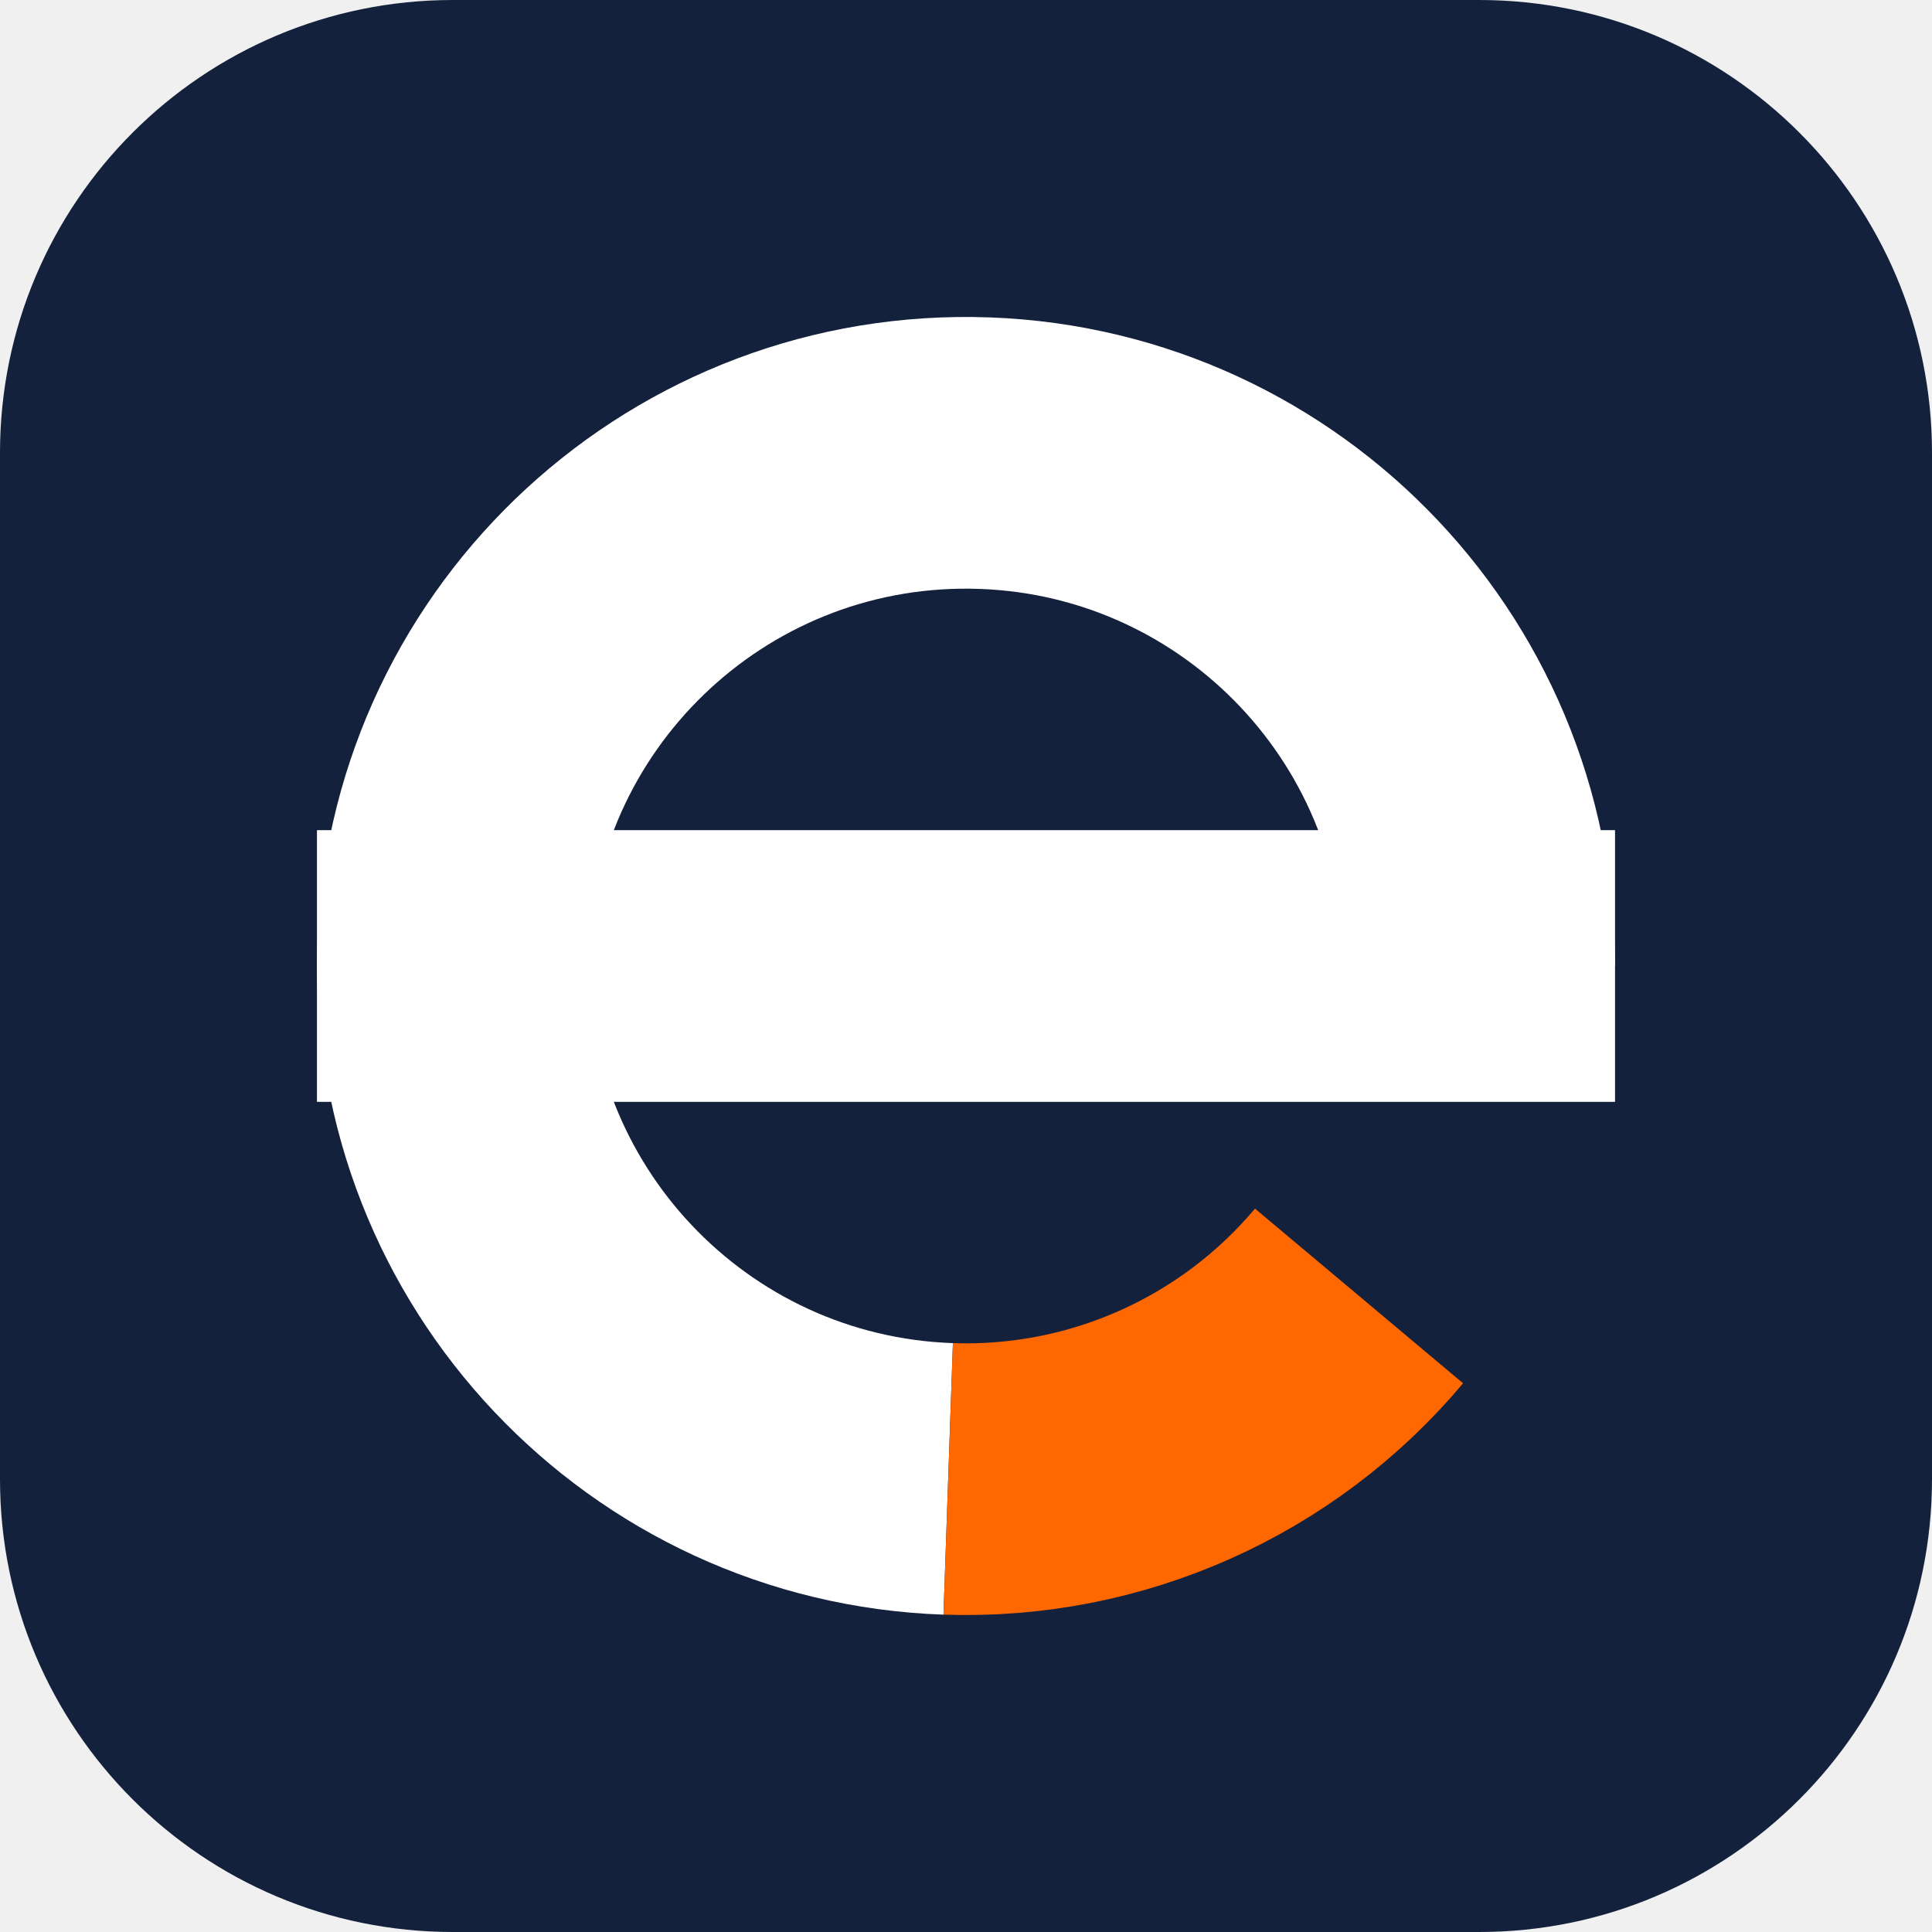
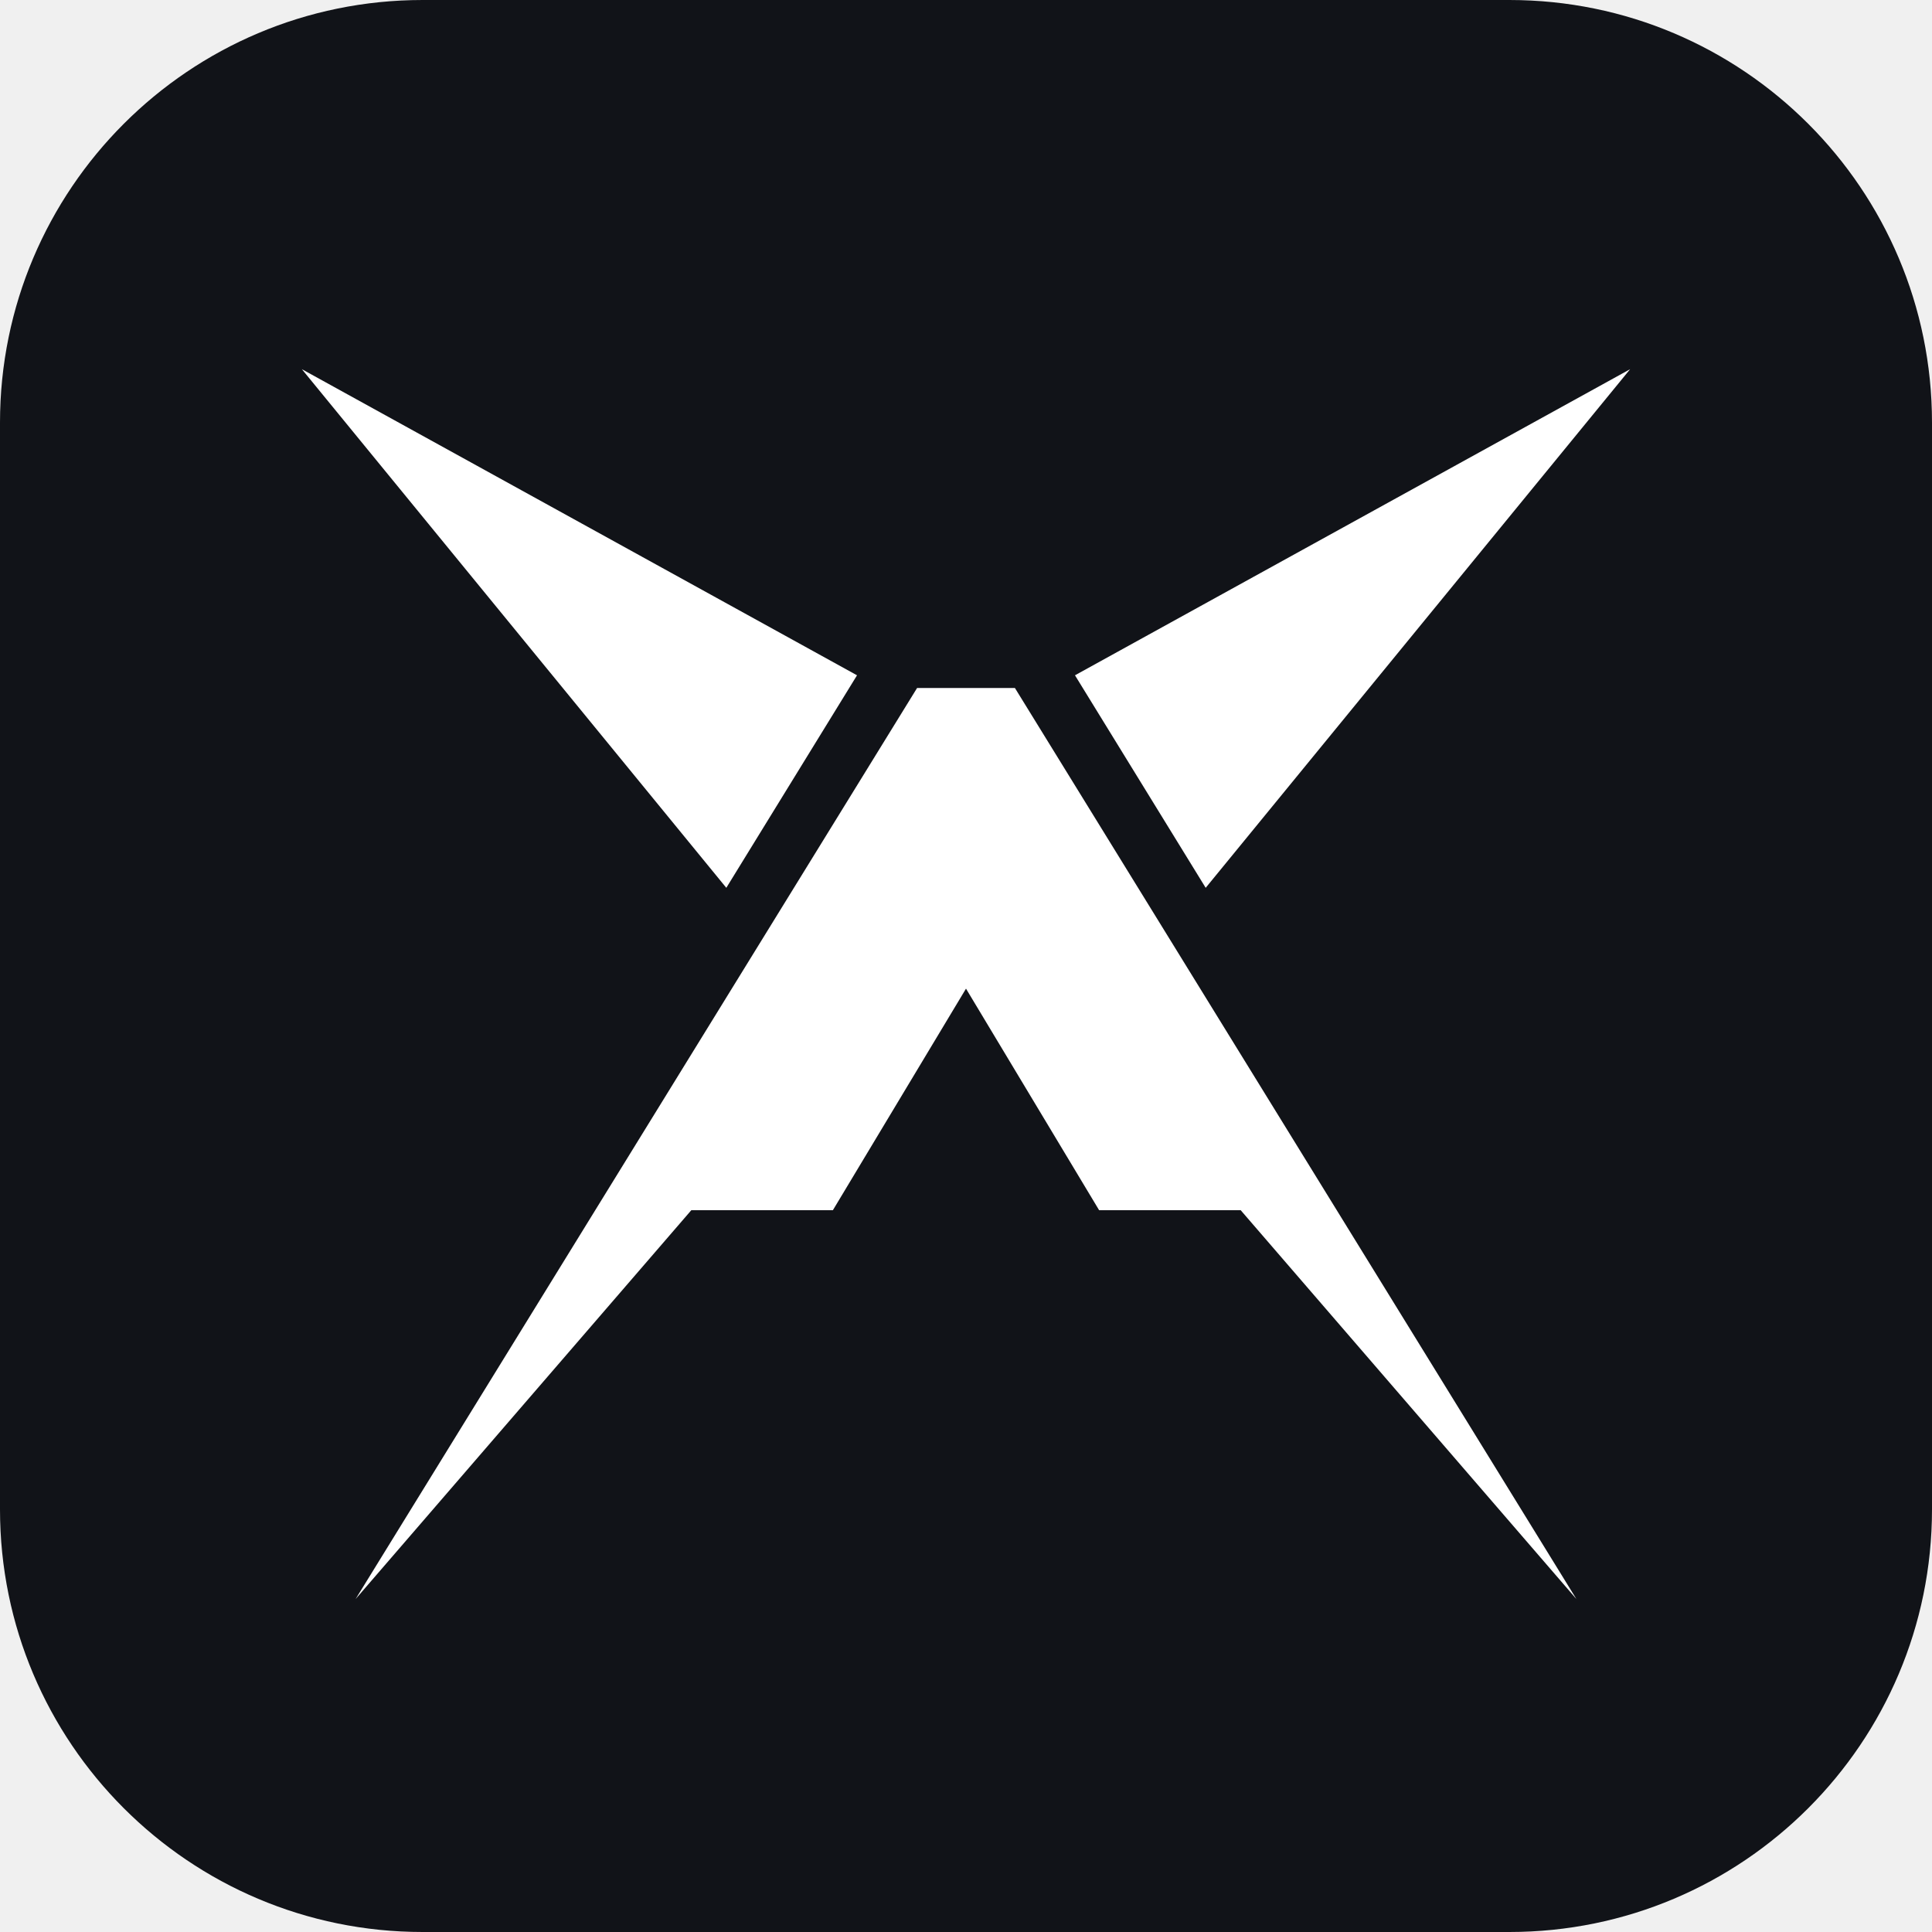
<svg xmlns="http://www.w3.org/2000/svg" viewBox="0 0 64 64" role="img" aria-label="EvoSoft">
-   <rect width="64" height="64" rx="15" fill="#14213D" />
-   <g fill="none" stroke-width="9">
-     <path d="M10.5 32H53.5" stroke="#FFFFFF" />
-     <path d="M49 32A17 17 0 1 0 31.41 48.99" stroke="#FFFFFF" />
-     <path d="M31.41 48.99A17 17 0 0 0 45.02 42.93" stroke="#FF6700" />
-   </g>
+   <rect width="64" height="64" rx="14" fill="#111318" />
+   <path fill="#FFFFFF" d="M11.78 52.97L22.9 40.09L27.59 40.09L32 32.75L36.41 40.09L41.1 40.09L52.22 52.97L33.62 22.79L30.38 22.79ZM10 12.23L24.06 29.41L28.39 22.37ZM54 12.23L35.61 22.37L39.94 29.41Z" />
</svg>
